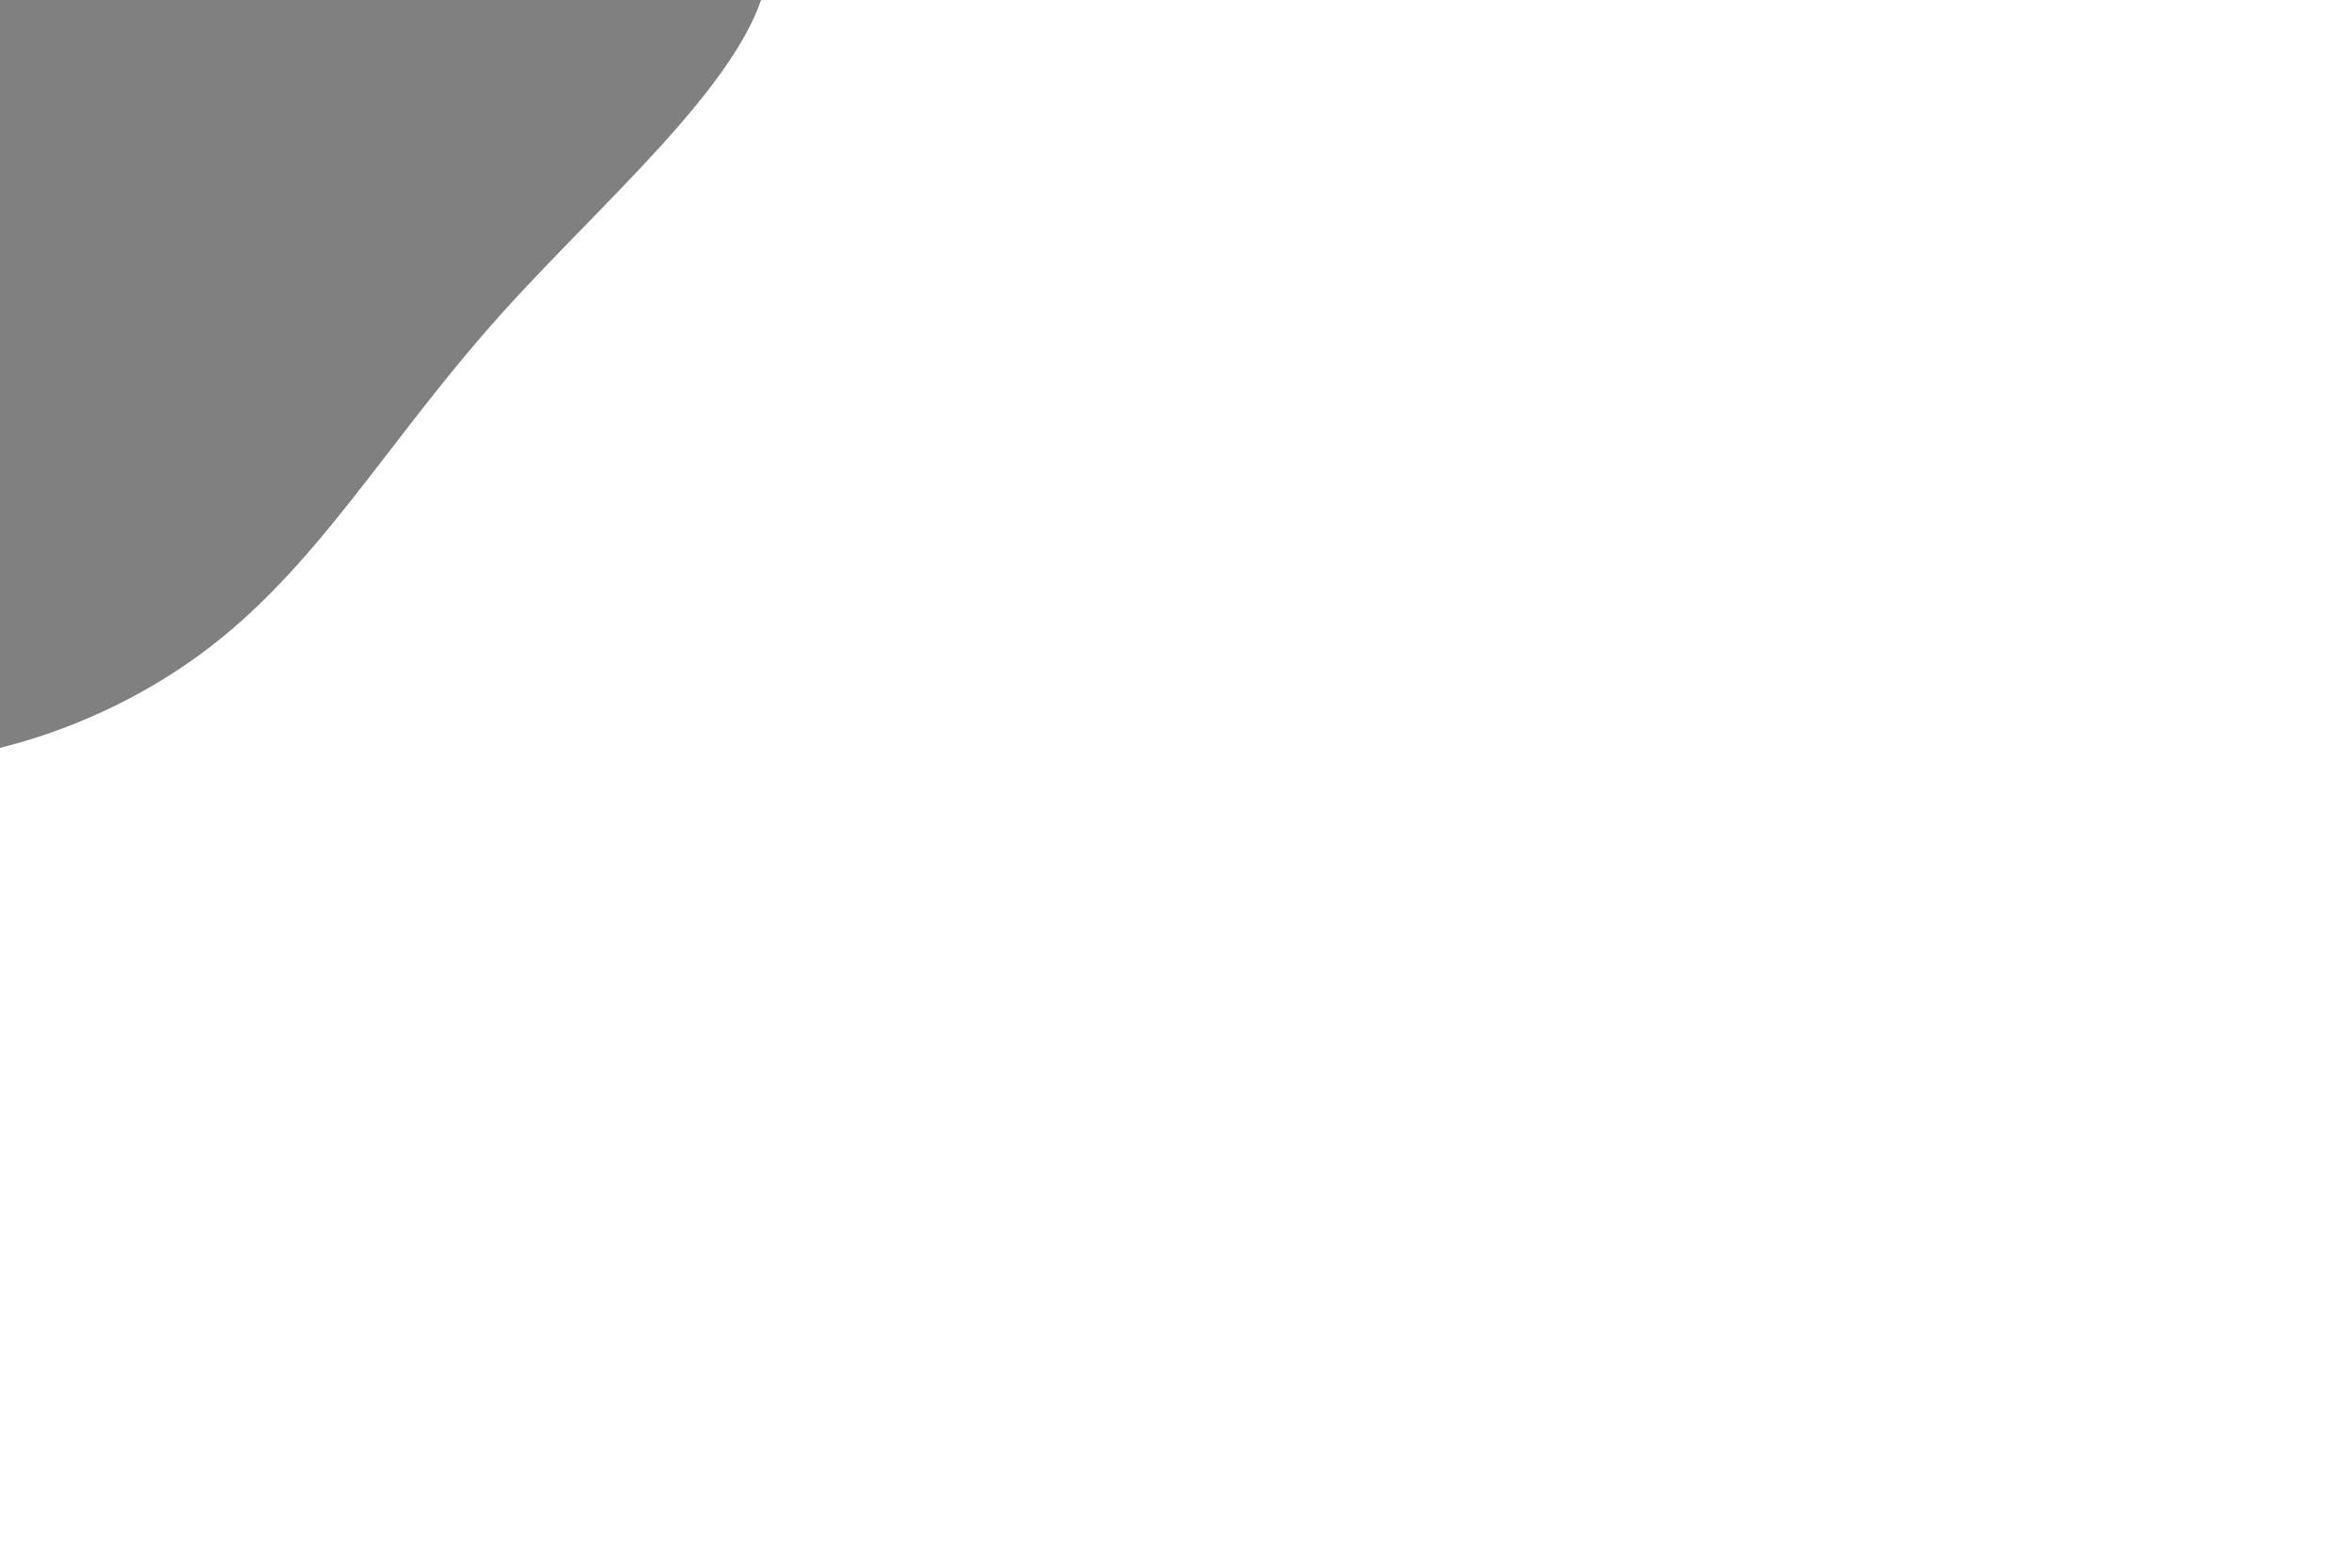
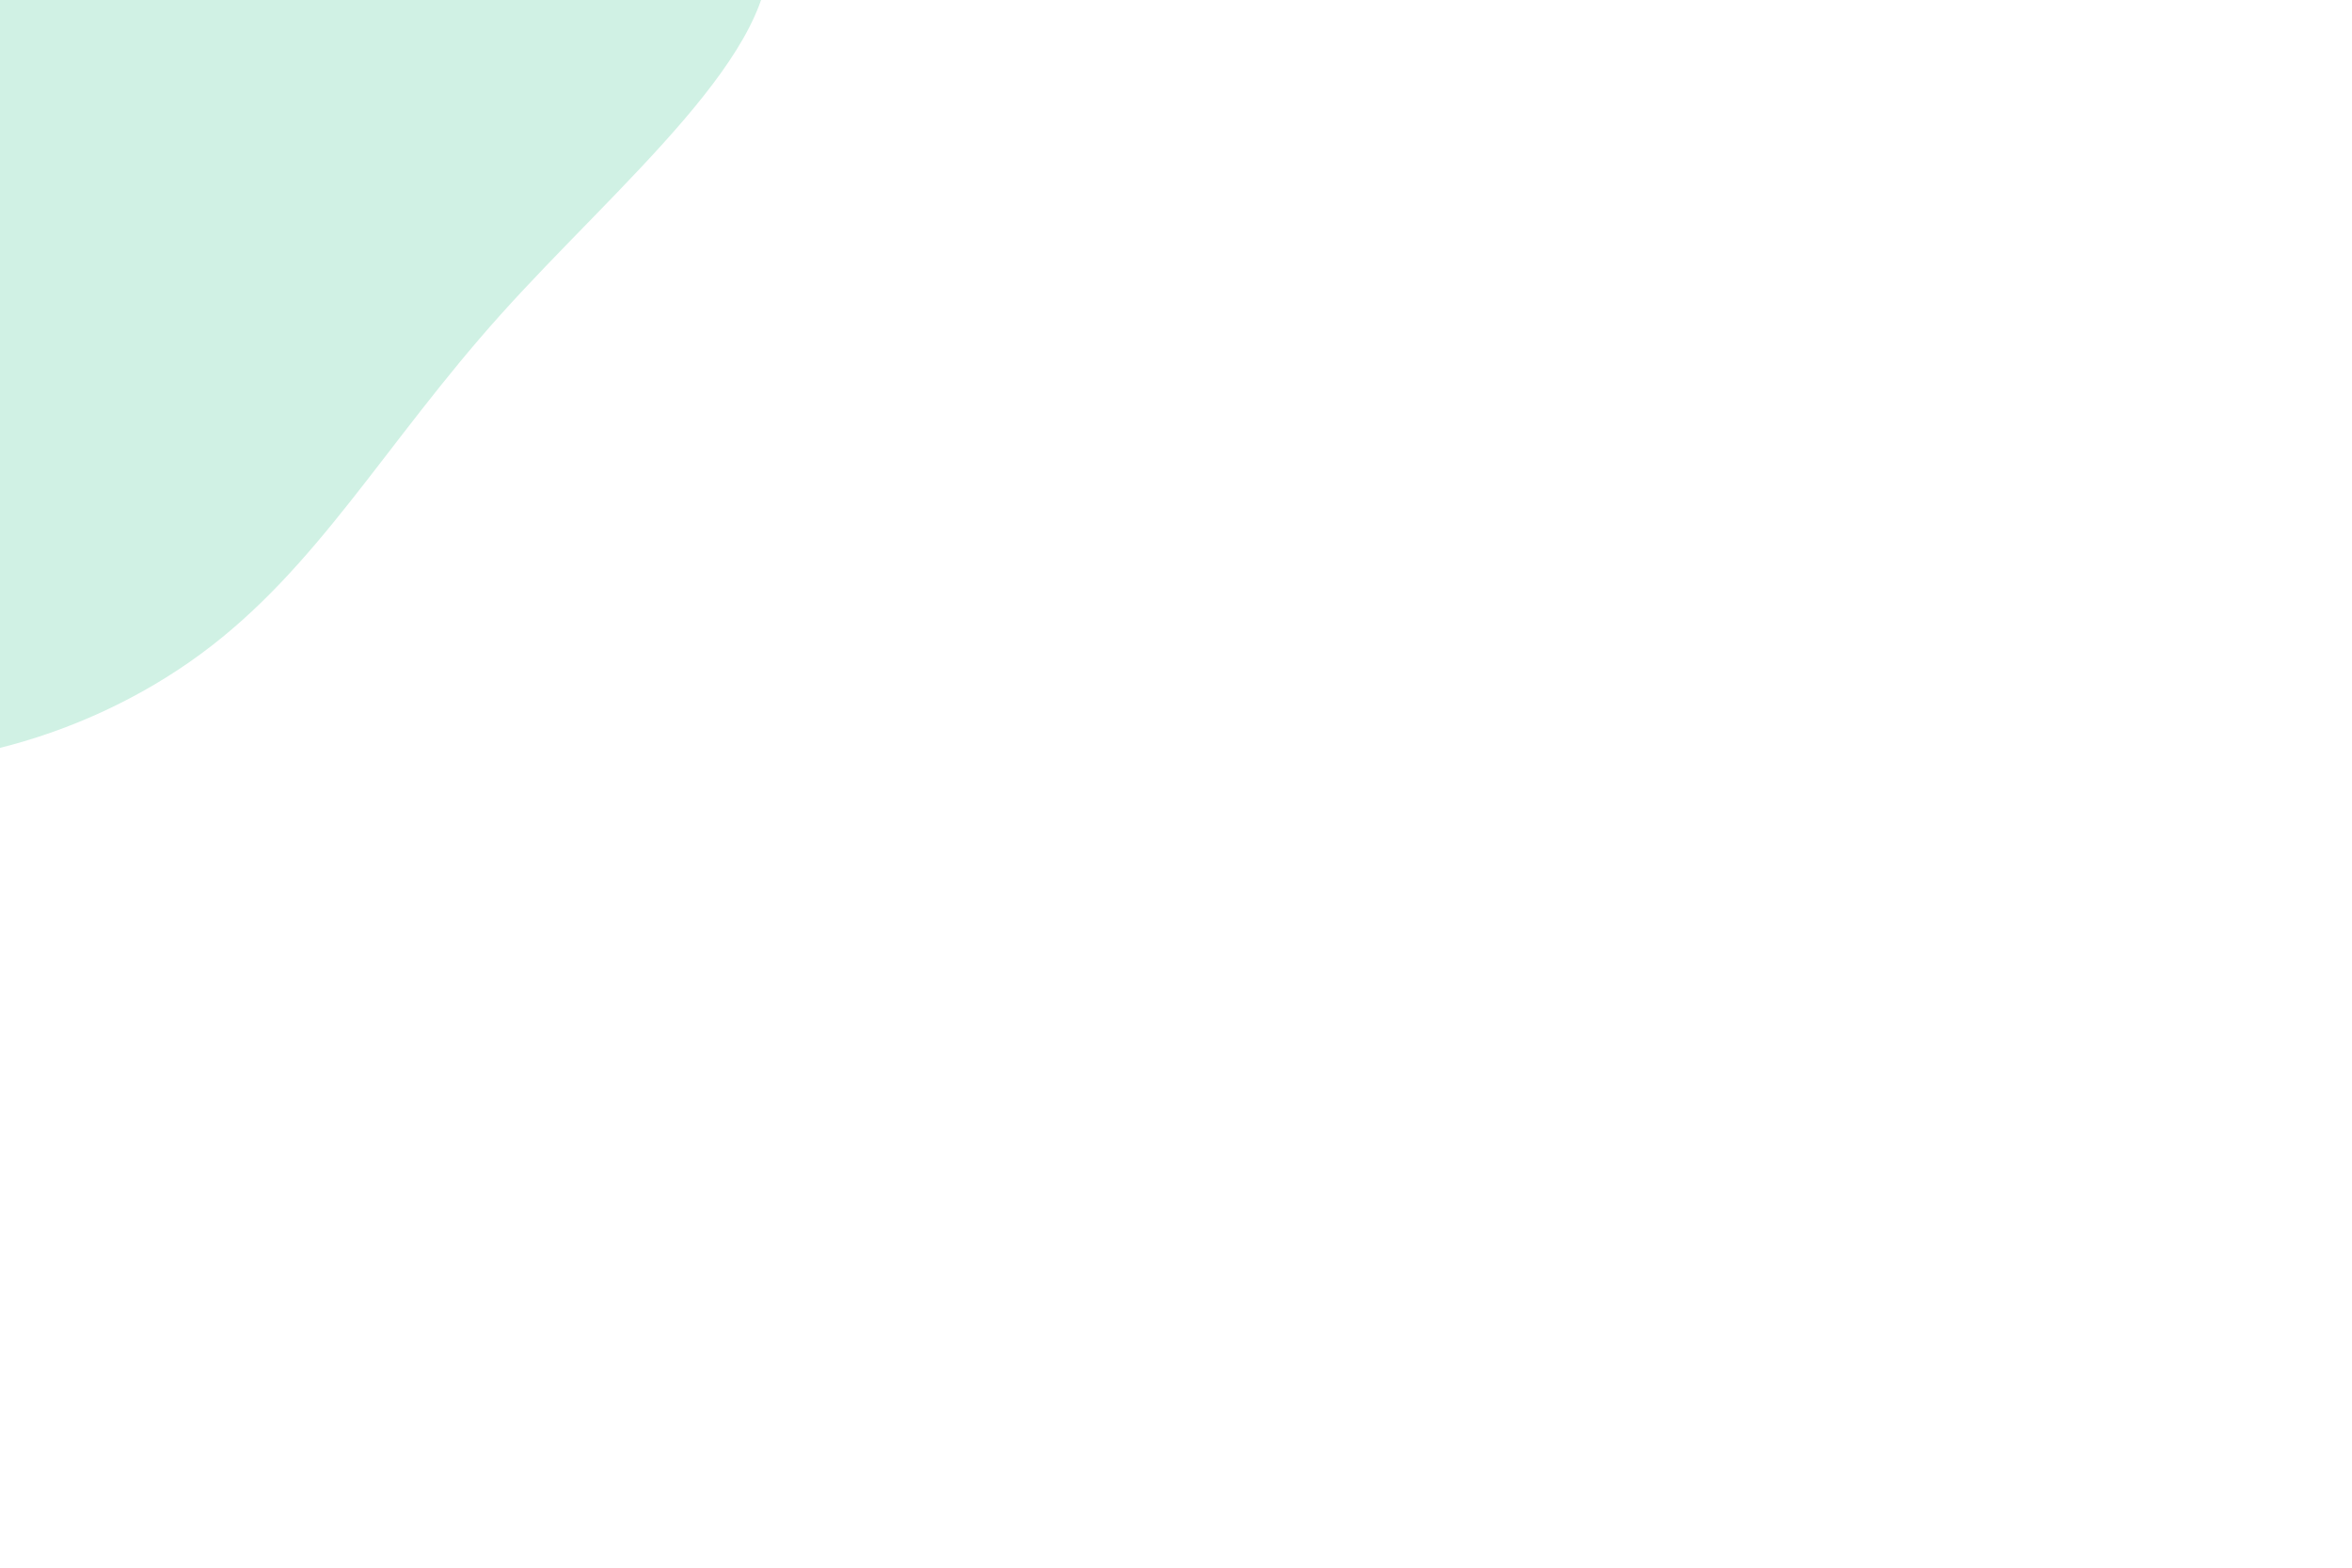
<svg xmlns="http://www.w3.org/2000/svg" id="visual" viewBox="0 0 900 600" width="900" height="600" version="1.1">
  <g transform="translate(10.1189 28.96593)">
-     <path d="M142.5 -172.5C201.4 -120.4 277.5 -91.4 283.7 -50.8C289.8 -10.3 226.1 41.7 181.5 91.4C136.9 141.1 111.4 188.5 66.6 221.4C21.9 254.3 -42.1 272.8 -100.3 258.8C-158.4 244.9 -210.9 198.4 -249 140C-287.1 81.7 -311 11.3 -302.7 -56.4C-294.4 -124.1 -253.9 -189.2 -198.1 -241.9C-142.3 -294.6 -71.1 -334.8 -14.7 -317.3C41.8 -299.8 83.6 -224.6 142.5 -172.5" fill="grey" />
+     <path d="M142.5 -172.5C201.4 -120.4 277.5 -91.4 283.7 -50.8C289.8 -10.3 226.1 41.7 181.5 91.4C136.9 141.1 111.4 188.5 66.6 221.4C21.9 254.3 -42.1 272.8 -100.3 258.8C-158.4 244.9 -210.9 198.4 -249 140C-287.1 81.7 -311 11.3 -302.7 -56.4C-294.4 -124.1 -253.9 -189.2 -198.1 -241.9C-142.3 -294.6 -71.1 -334.8 -14.7 -317.3C41.8 -299.8 83.6 -224.6 142.5 -172.5" fill="hsl(157, 54%, 88%)" />
  </g>
</svg>
